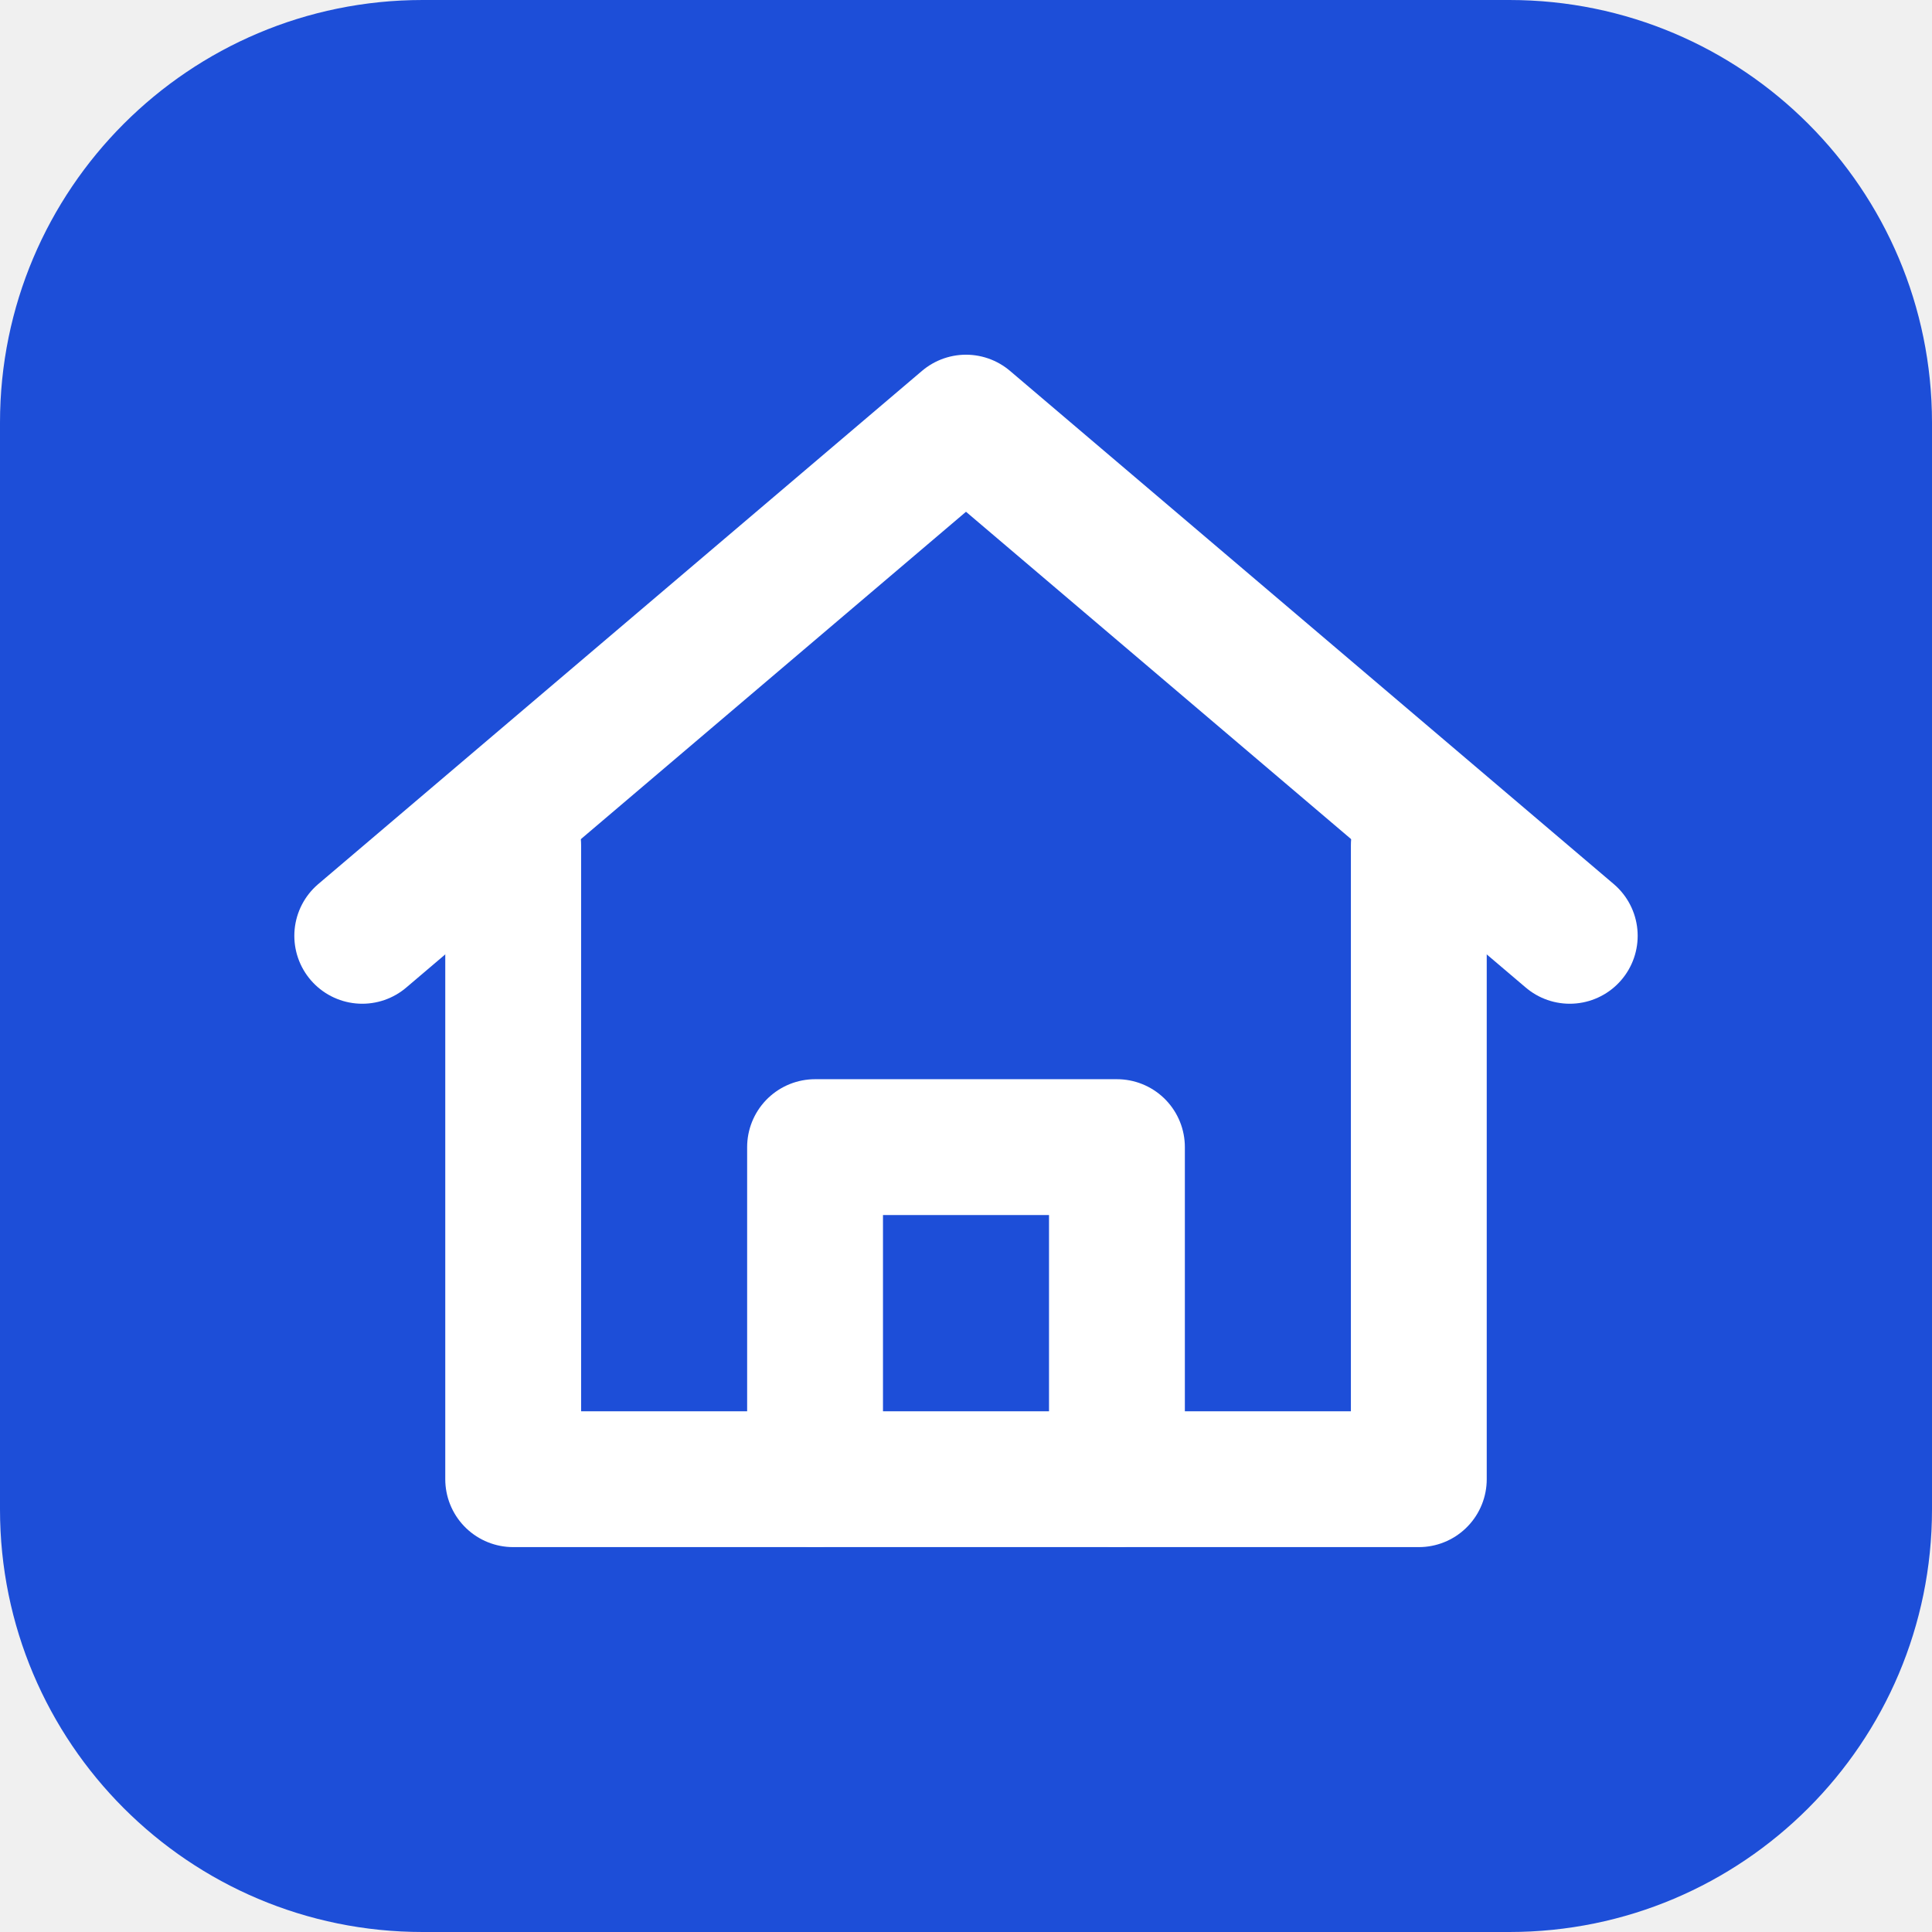
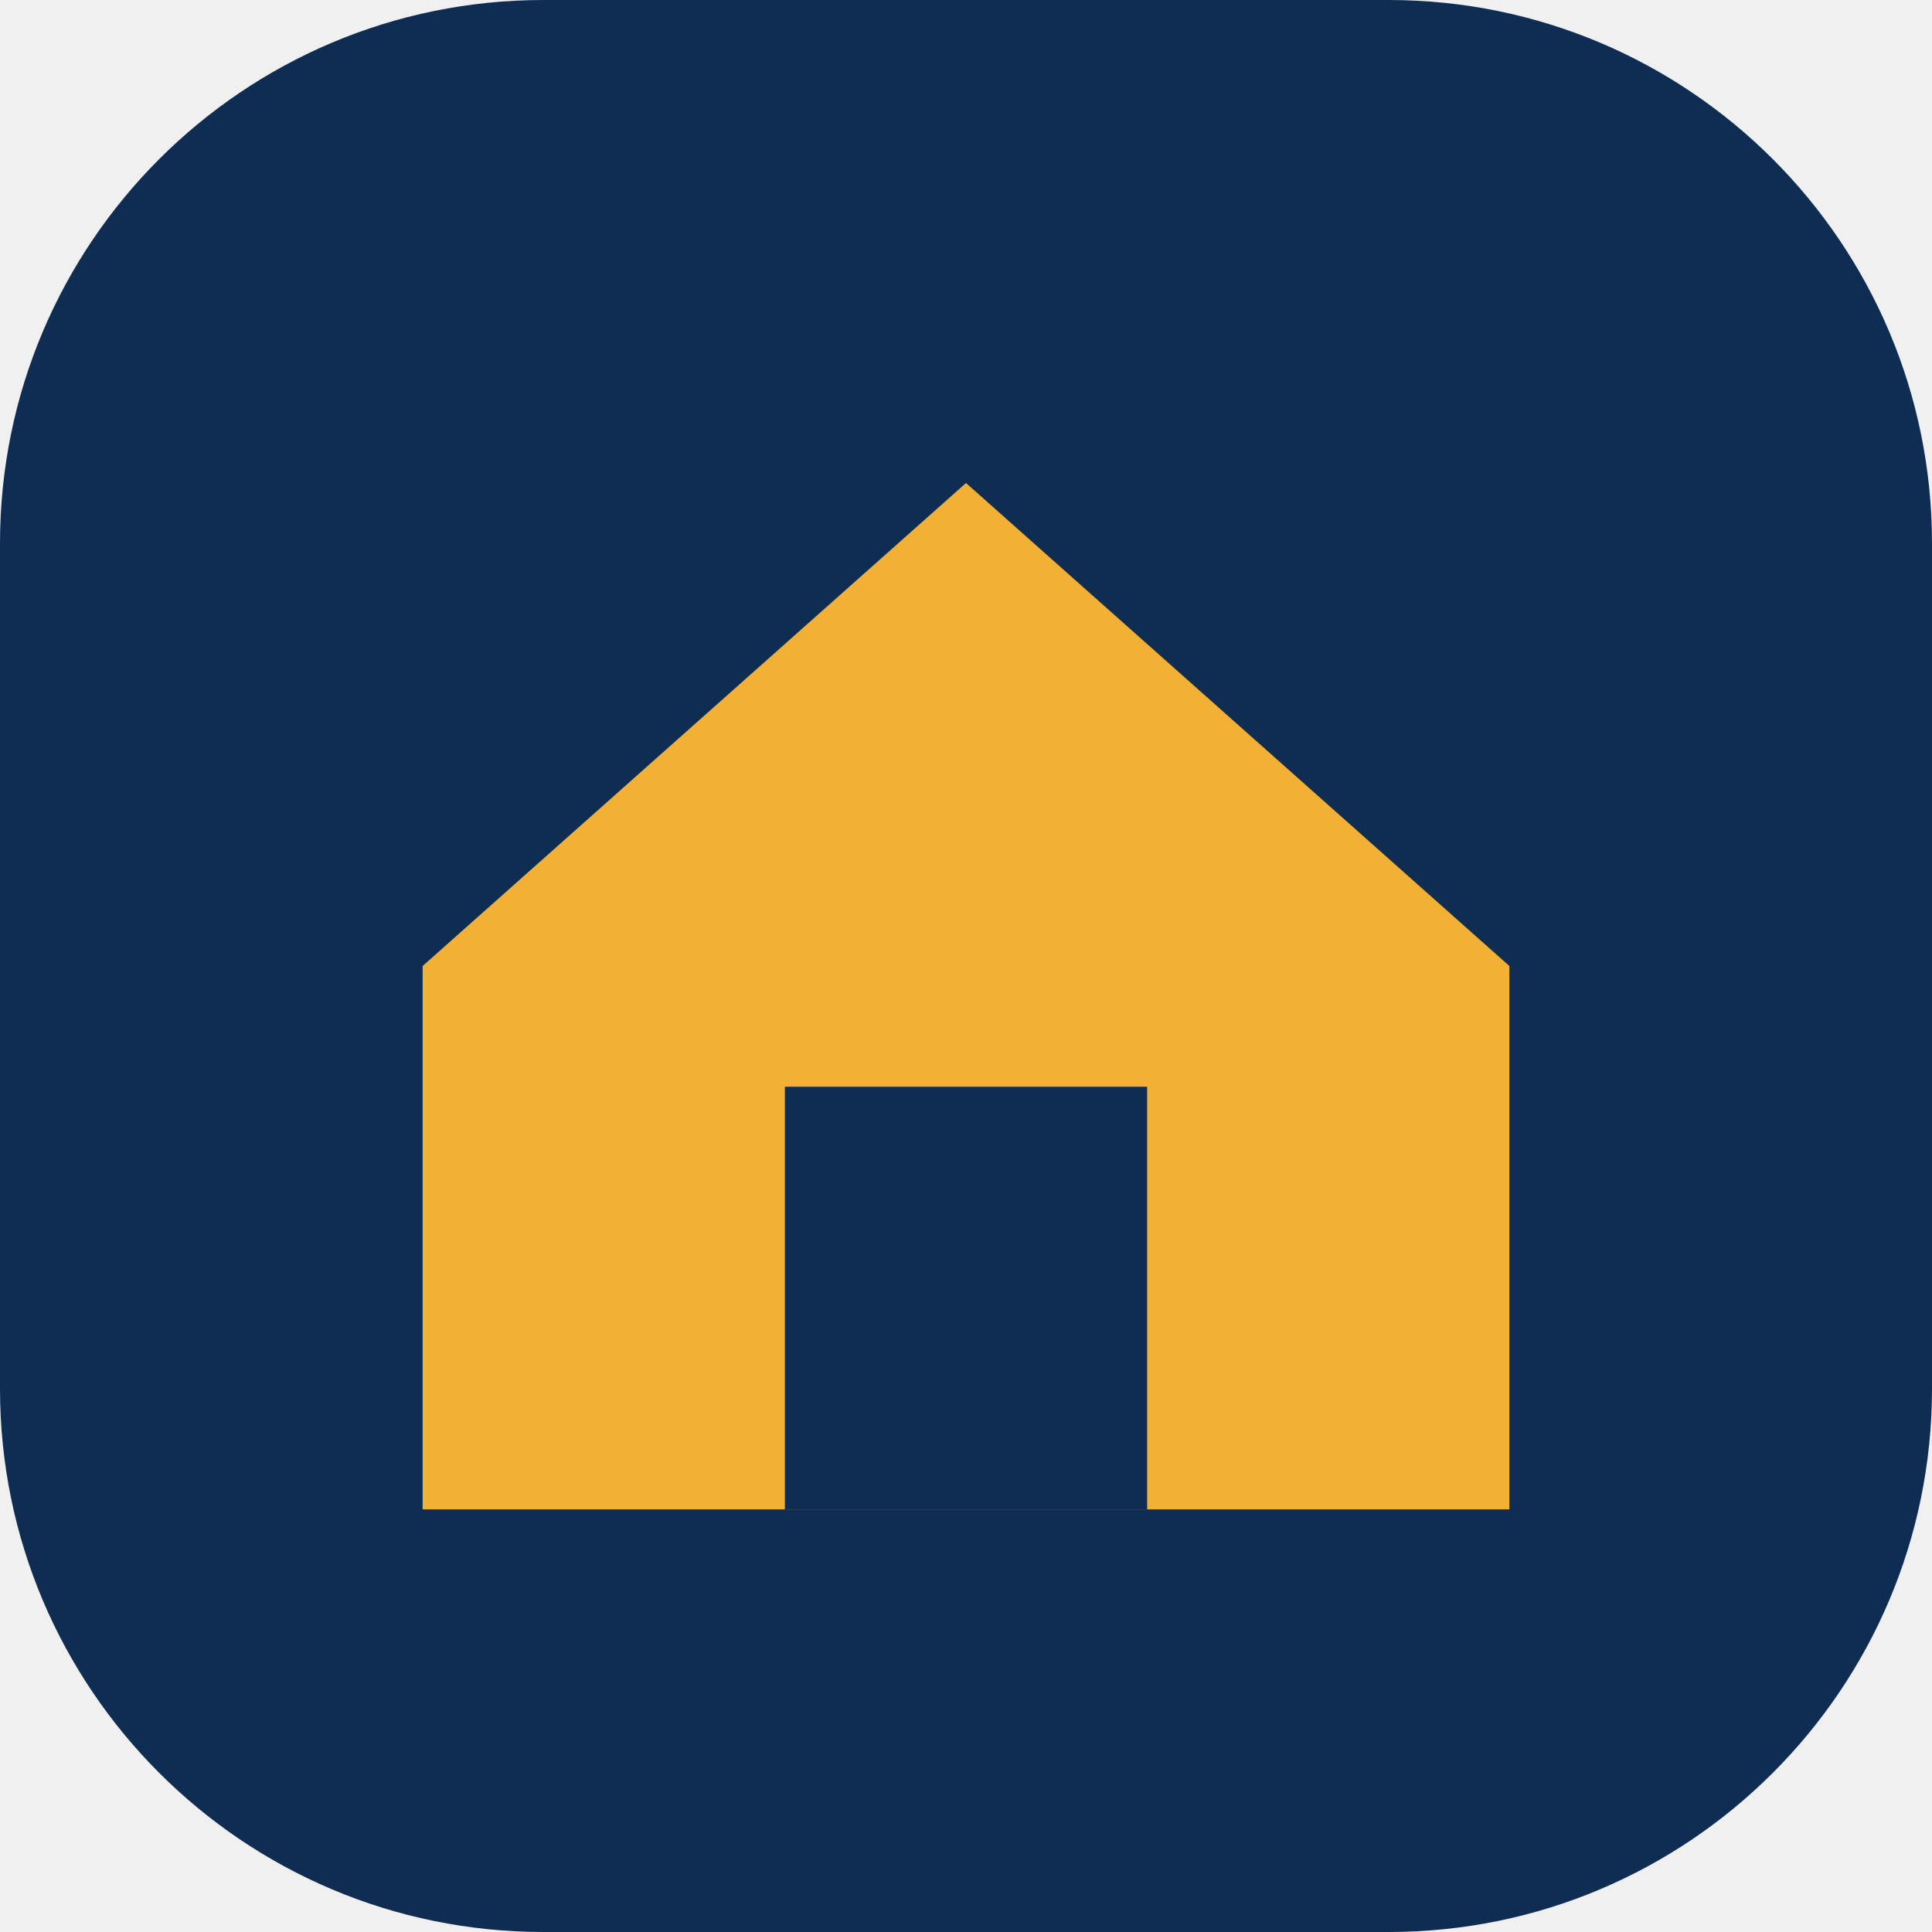
- <svg xmlns="http://www.w3.org/2000/svg" viewBox="0 0 64 64">
-   <rect width="64" height="64" rx="14" fill="#1d4ed8" />
-   <g fill="none" stroke="#ffffff" stroke-width="4.5" stroke-linecap="round" stroke-linejoin="round">
-     <path d="M12 31 32 14l20 17" />
-     <path d="M17 28v21h30V28" />
-     <path d="M27 49V38h10v11" />
-   </g>
+ <svg xmlns="http://www.w3.org/2000/svg" viewBox="0 0 32 32">
+   <rect width="32" height="32" rx="9" fill="#0f2d52" />
+   <path d="M7 16 16 8l9 8v9H7z" fill="#f2b134" />
+   <rect x="13" y="18" width="6" height="7" fill="#0f2d52" />
</svg>
